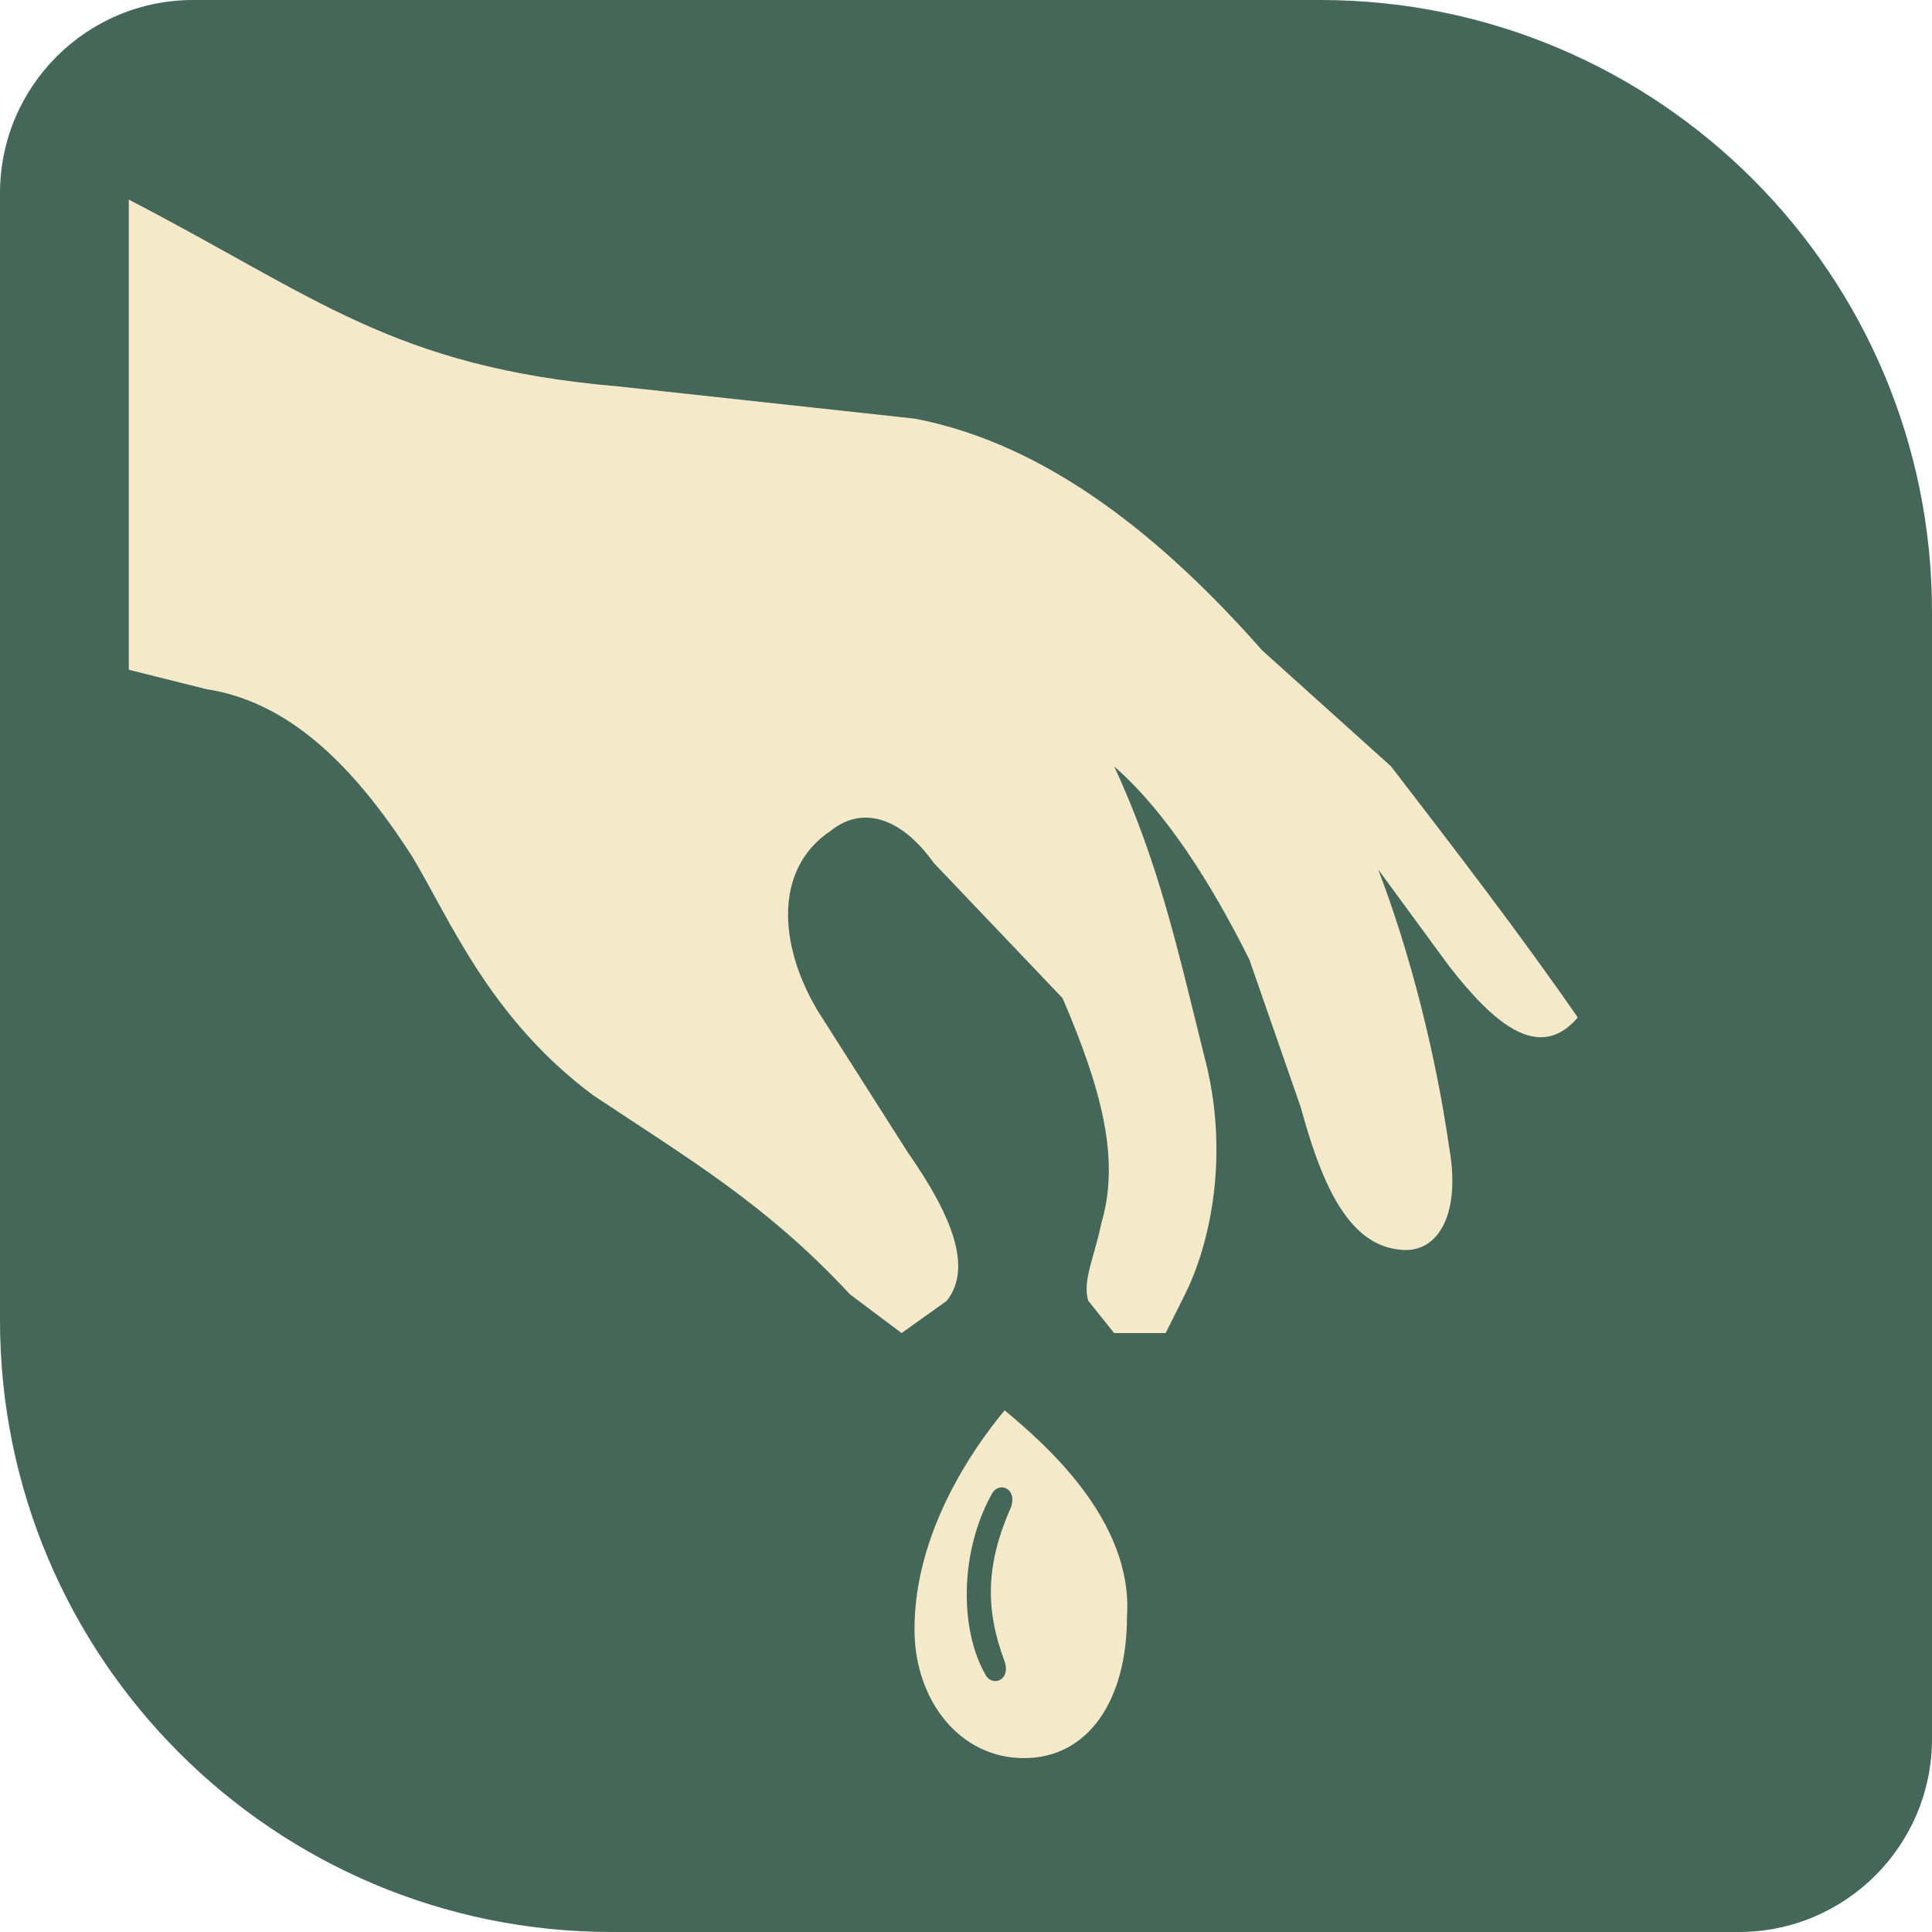
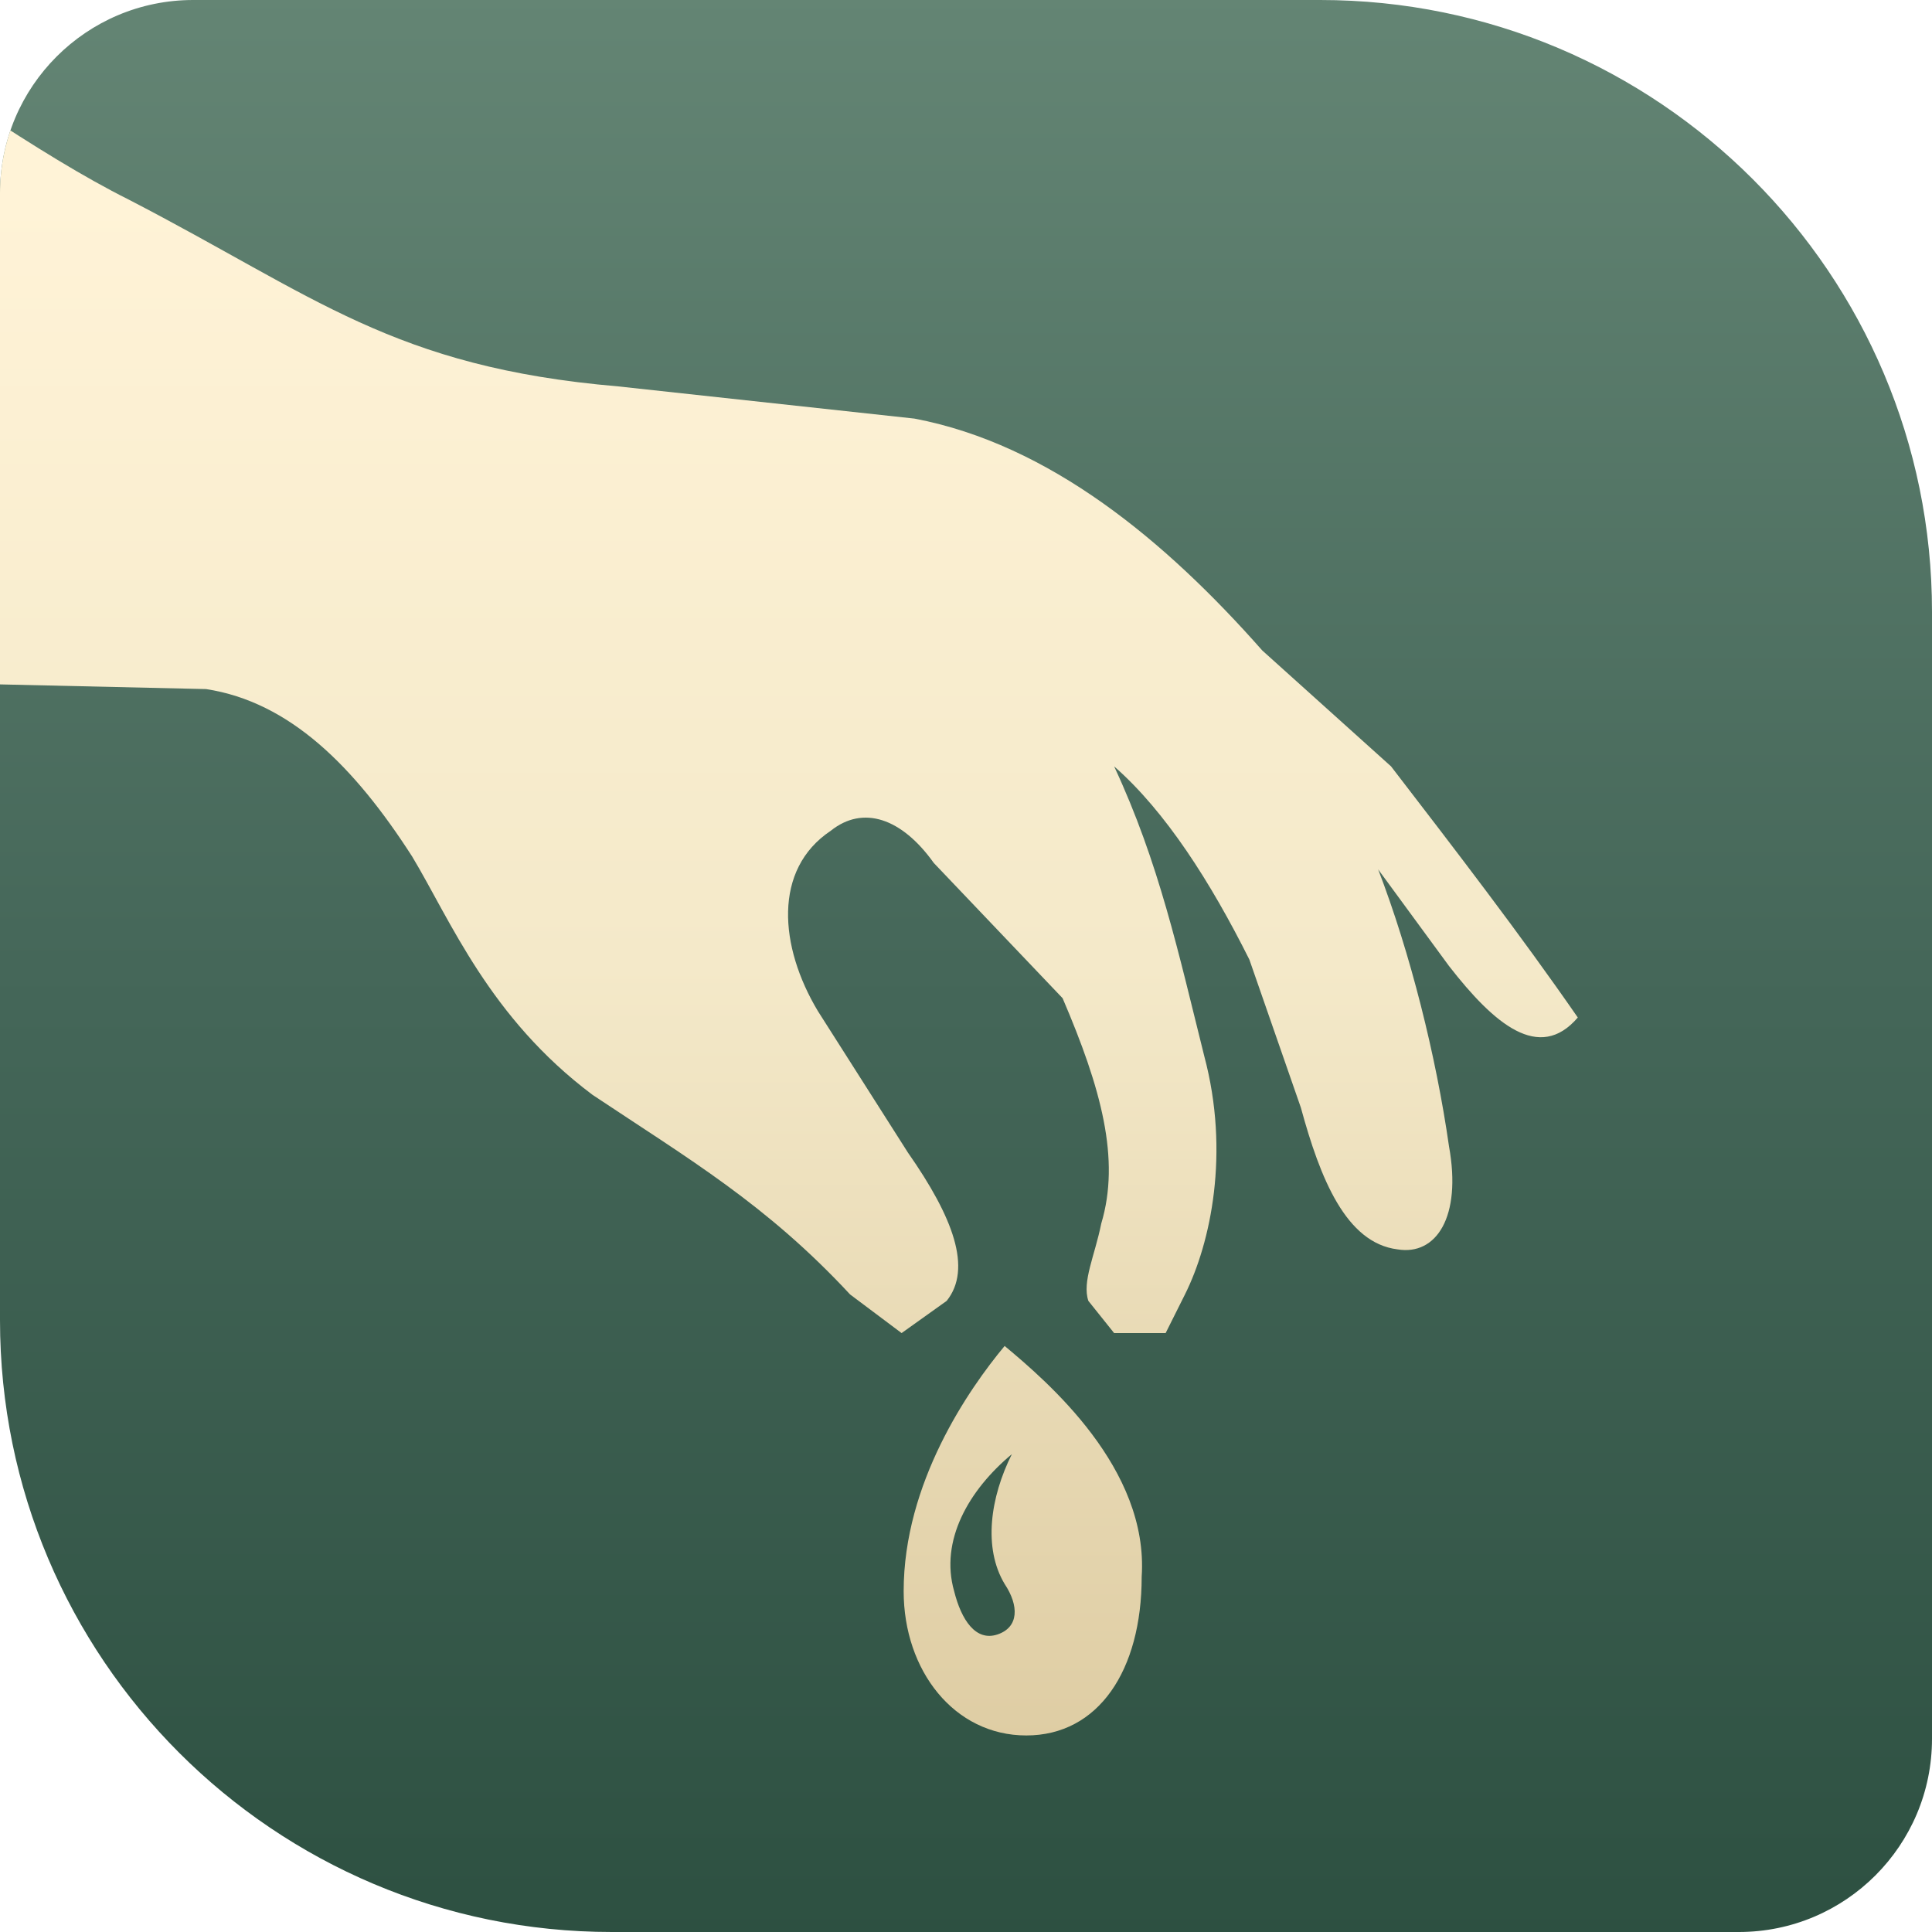
<svg xmlns="http://www.w3.org/2000/svg" viewBox="0 0 300 300" role="img" aria-labelledby="title description">
-   <path d="M30 0H205A95 95 0 0 1 300 95V270A30 30 0 0 1 270 300H95A95 95 0 0 1 0 205V30A30 30 0 0 1 30 0Z" fill="#456759" />
-   <g fill="#f4e9c9">
-     <path d="M20 31C49 46 61 57 96 60L142 65C163 69 181 84 196 101L216 119C226 132 236 145 245 158C239 165 232 159 225 150L214 135C219 148 223 164 225 178C227 189 223 195 217 194C209 193 205 183 202 172L194 149C188 137 181 126 173 119C180 134 183 148 187 164C191 179 188 193 184 201L181 207L173 207L169 202C168 199 170 195 171 190C174 180 171 169 165 155L145 134C140 127 134 125 129 129C120 135 121 147 127 157L141 179C148 189 151 197 147 202L140 207L132 201C119 187 107 180 92 170C76 158 70 143 64 133C55 119 45 109 32 107L20 104Z" />
-     <path transform="translate(-45 12)" fill-rule="evenodd" d="M201 207C207 212 221 224 220 239C220 252 214 261 204 261C194 261 187 252 187 241C187 226 196 213 201 207ZM199 220C194 229 194 241 198 248C199 250 202 249 201 246C198 238 198 231 202 222C203 219 200 218 199 220Z" />
+   <defs>
+     <linearGradient id="background" x1="0" y1="0" x2="0" y2="1">
+       <stop stop-color="#648574" />
+       <stop offset="50%" stop-color="#456759" />
+       <stop offset="100%" stop-color="#2d5041" />
+     </linearGradient>
+     <linearGradient id="gold" gradientUnits="userSpaceOnUse" x1="45" y1="30" x2="45" y2="270">
+       <stop stop-color="#fff3d7" />
+       <stop offset="50%" stop-color="#f4e9c9" />
+       <stop offset="100%" stop-color="#ddcba1" />
+     </linearGradient>
+     <clipPath id="outline">
+       <path d="M30 0H205A95 95 0 0 1 300 95V270A30 30 0 0 1 270 300H95A95 95 0 0 1 0 205V30A30 30 0 0 1 30 0Z" />
+     </clipPath>
+   </defs>
+   <path d="M30 0H205A95 95 0 0 1 300 95V270A30 30 0 0 1 270 300H95A95 95 0 0 1 0 205V30A30 30 0 0 1 30 0Z" fill="url(#background)" />
+   <g fill="url(#gold)" clip-path="url(#outline)">
+     <path d="M-100 -40C-48 -18 -8 17 20 31C49 46 61 57 96 60L142 65C163 69 181 84 196 101L216 119C226 132 236 145 245 158C239 165 232 159 225 150L214 135C219 148 223 164 225 178C227 189 223 195 217 194C209 193 205 183 202 172L194 149C188 137 181 126 173 119C180 134 183 148 187 164C191 179 188 193 184 201L181 207L173 207L169 202C168 199 170 195 171 190C174 180 171 169 165 155L145 134C140 127 134 125 129 129C120 135 121 147 127 157L141 179C148 189 151 197 147 202L140 207L132 201C119 187 107 180 92 170C76 158 70 143 64 133C55 119 45 109 32 107L-100 104Z" />
+     <path transform="translate(156 209) scale(1.12) translate(-201 -207)" fill-rule="evenodd" d="M201 207C207 212 221 224 220 239C220 252 214 261 204 261C194 261 187 252 187 241C187 226 196 213 201 207ZM202 222C196 227 192 234 194 241C195 245 197 248 200 247C203 246 203 243 201 240C198 235 199 228 202 222Z" />
  </g>
</svg>
